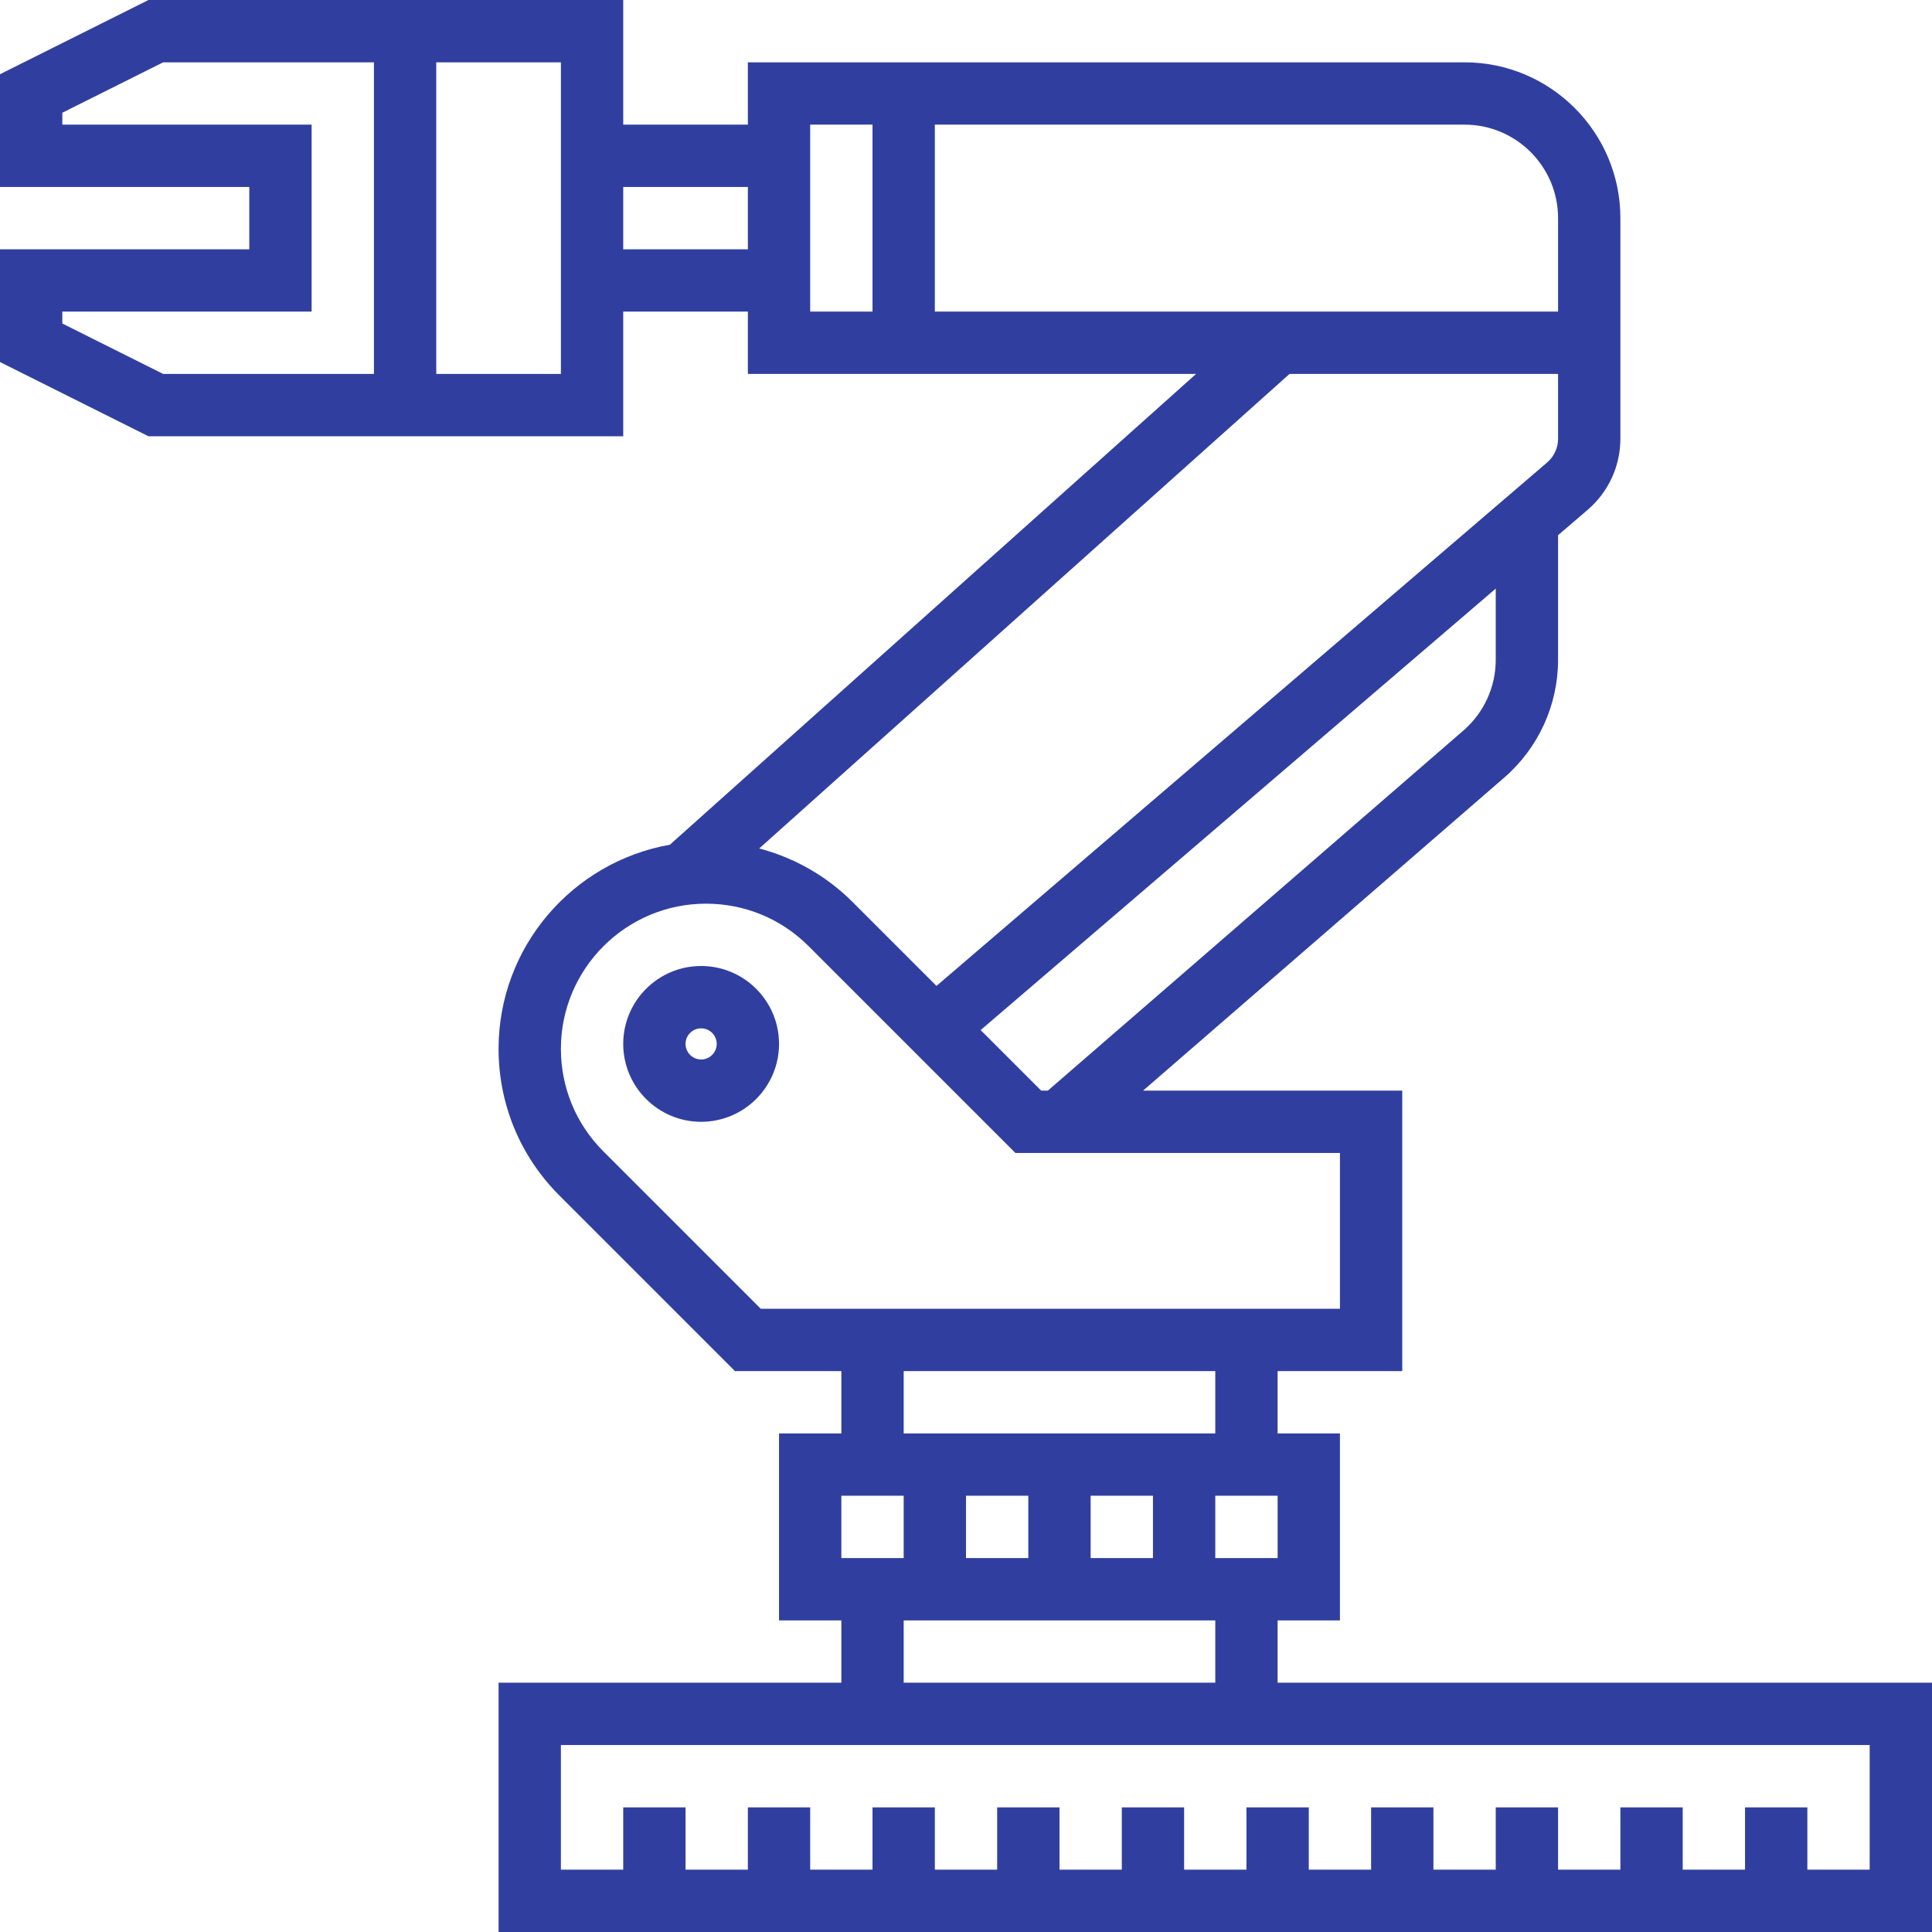
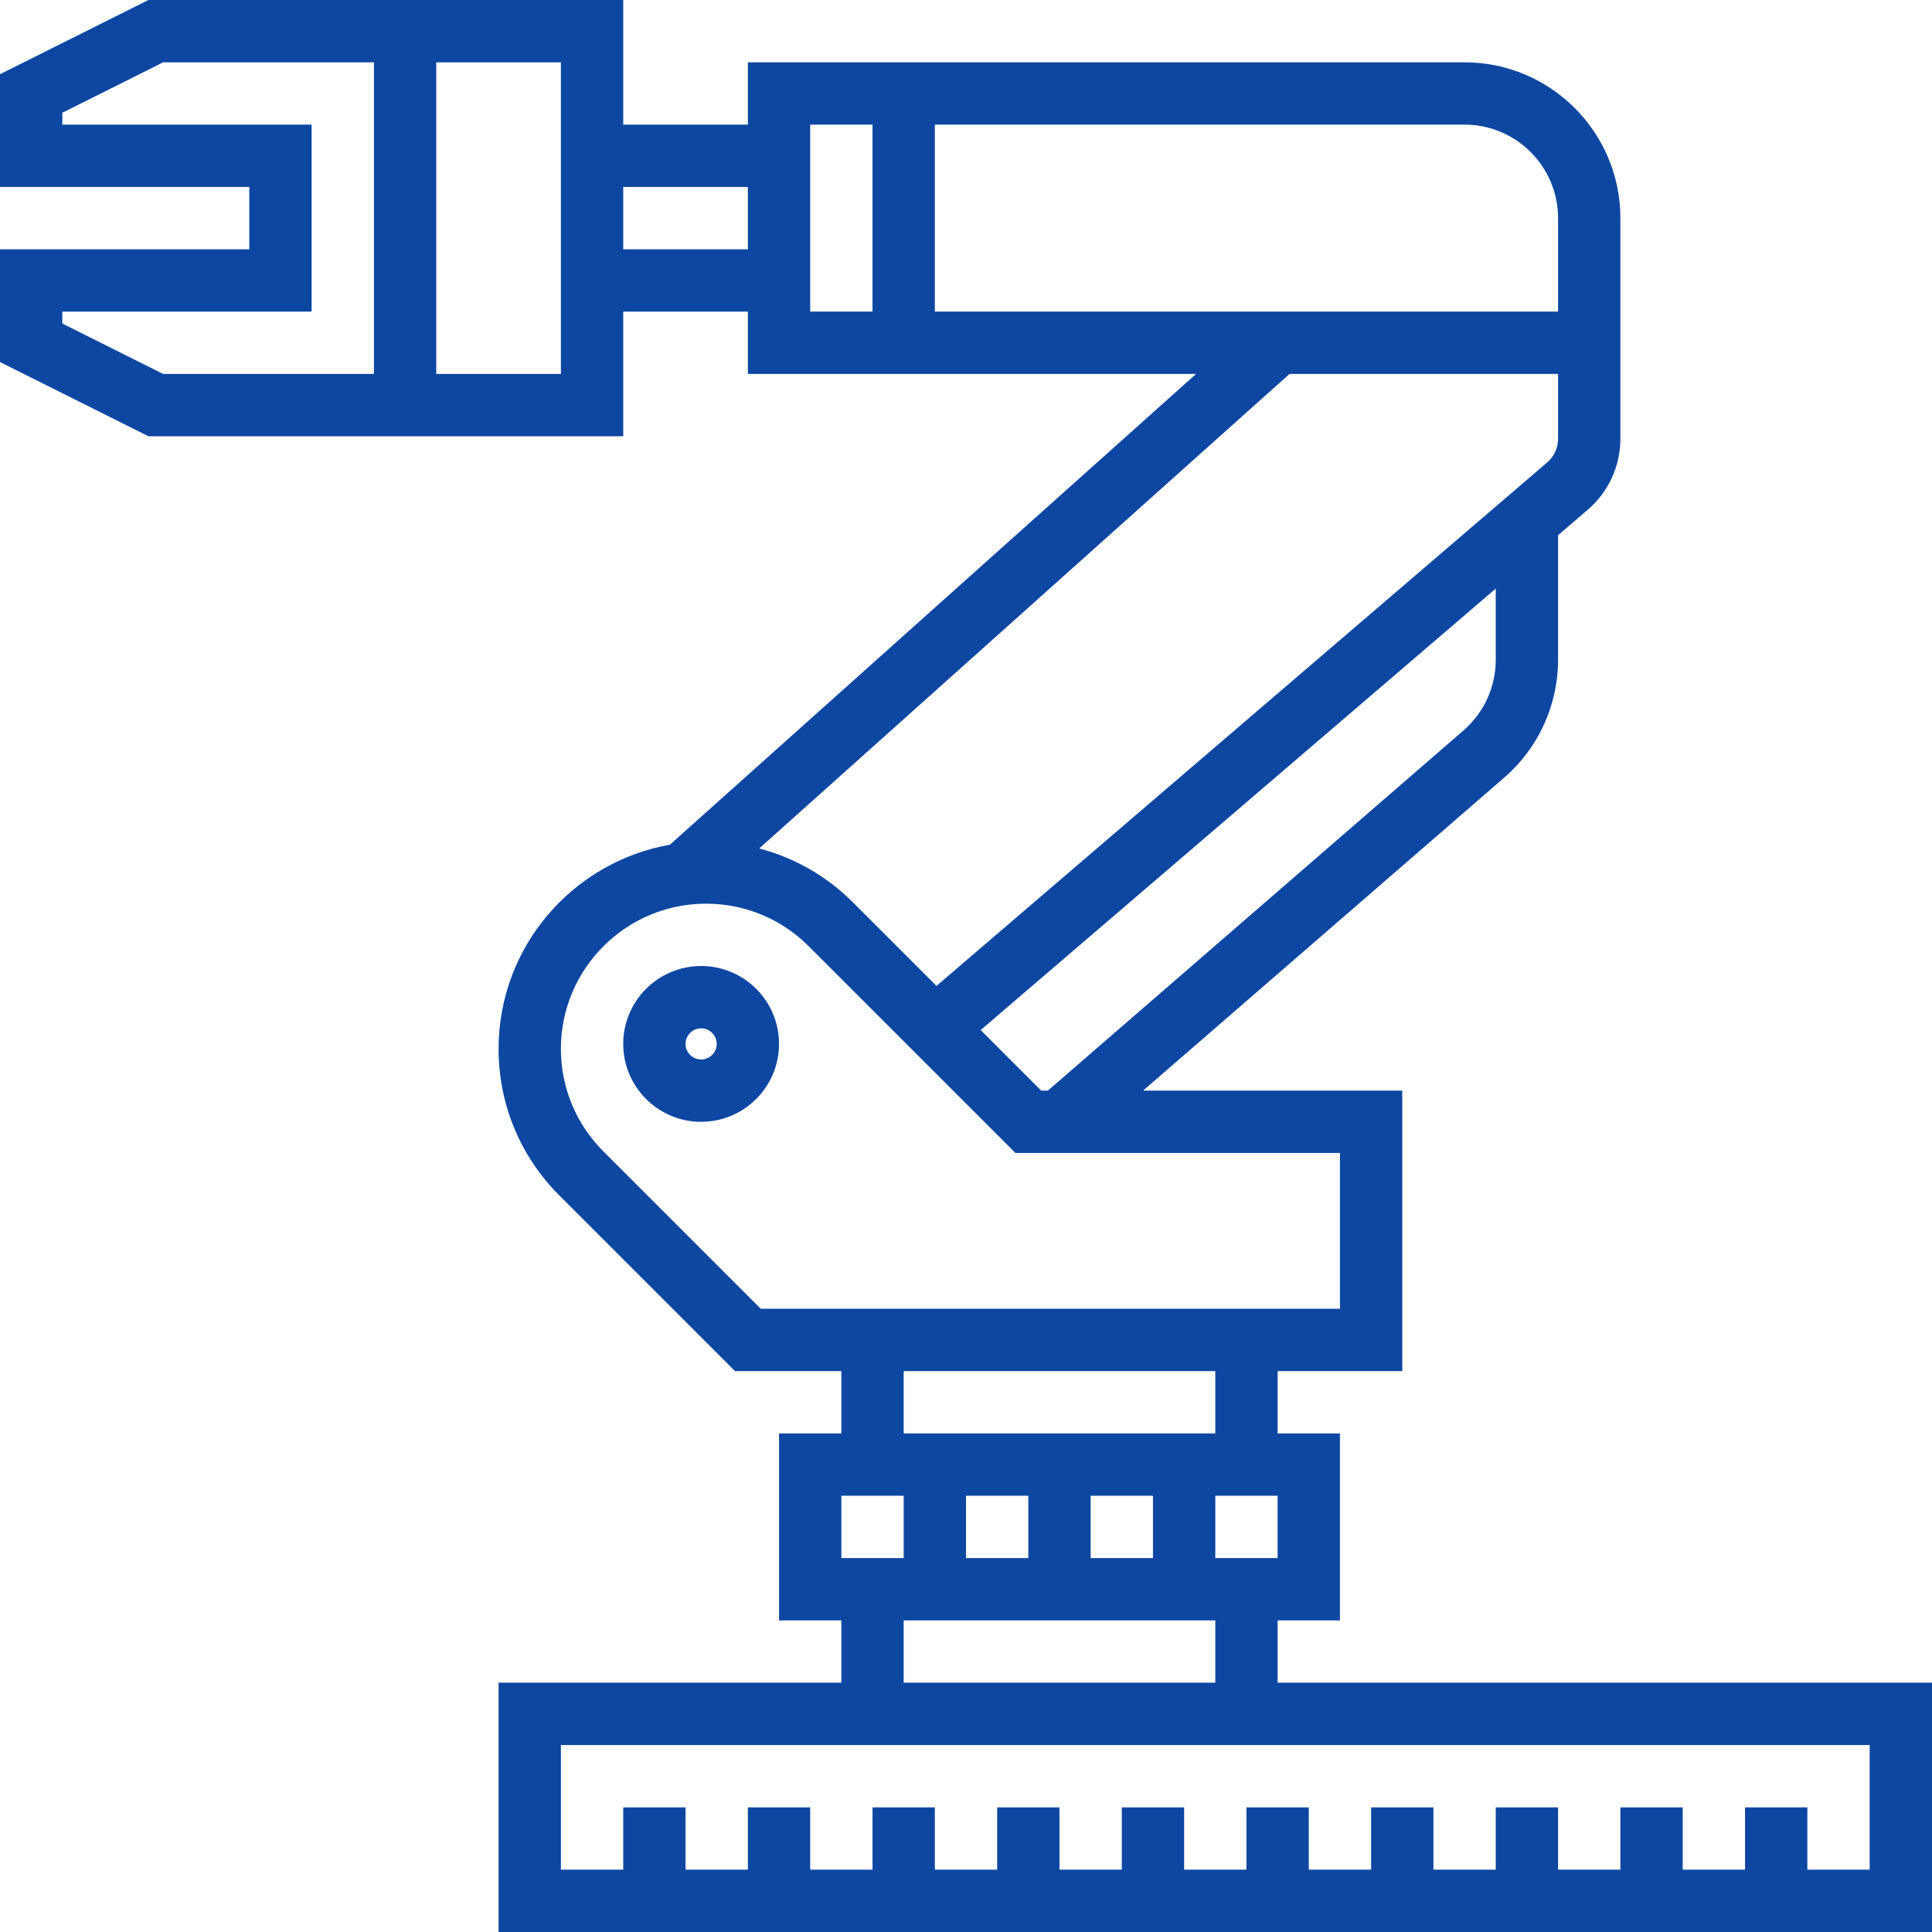
<svg xmlns="http://www.w3.org/2000/svg" version="1.1" id="Layer_1" x="0px" y="0px" viewBox="0 0 496 496" style="enable-background:new 0 0 496 496;" xml:space="preserve" width="512px" height="512px">
  <g>
    <g>
      <g>
-         <path d="M328,432v-16h16v-48h-16v-16h32v-72h-66.552l92.752-80.384c8.768-7.608,13.8-18.624,13.8-30.224V137.4l7.616-6.528     c5.328-4.576,8.384-11.216,8.384-18.232V96V80V56c0-22.056-17.944-40-40-40H192v16h-32V0h-56h-8H38.112L0,19.056V48h64v16H0     v28.944L38.112,112H96h8h56V80h32v16h115.064L171.976,216.864c-24.952,4.408-43.976,26.2-43.976,52.392     c0,14.224,5.536,27.592,15.6,37.656L188.688,352H216v16h-16v48h16v16h-88v64h368v-64H328z M96,96H41.888L16,83.056V80h64V32H16     v-3.056L41.888,16H96V96z M144,96h-32V16h32V96z M192,64h-32V48h32V64z M328,400h-16v-16h16V400z M312,416v16h-80v-16H312z      M248,400v-16h16v16H248z M280,400v-16h16v16H280z M232,368v-16h80v16H232z M384,169.392c0,6.96-3.016,13.568-8.28,18.136     L269.008,280h-1.696l-15.552-15.552L384,151.112V169.392z M224,80h-16V32h16V80z M240,80V32h136c13.232,0,24,10.768,24,24v24     h-75.056H240z M331.056,96H400v16.64c0,2.344-1.016,4.552-2.792,6.08L240.424,253.112l-21.504-21.504     c-6.752-6.752-15.016-11.416-24.008-13.784L331.056,96z M195.312,336l-40.4-40.4c-7.04-7.04-10.912-16.392-10.912-26.344     C144,248.712,160.712,232,181.256,232c9.952,0,19.304,3.872,26.344,10.912L260.688,296H344v40H195.312z M216,384h16v16h-16V384z      M480,480h-16v-16h-16v16h-16v-16h-16v16h-16v-16h-16v16h-16v-16h-16v16h-16v-16h-16v16h-16v-16h-16v16h-16v-16h-16v16h-16v-16     h-16v16h-16v-16h-16v16h-16v-16h-16v16h-16v-32h336V480z" fill="#303F9F" />
-         <path d="M180,248c-11.032,0-20,8.968-20,20c0,11.032,8.968,20,20,20s20-8.968,20-20C200,256.968,191.032,248,180,248z M180,272     c-2.2,0-4-1.8-4-4s1.8-4,4-4s4,1.8,4,4S182.2,272,180,272z" fill="#303F9F" />
+         <path d="M328,432v-16h16v-48h-16v-16h32v-72h-66.552l92.752-80.384c8.768-7.608,13.8-18.624,13.8-30.224V137.4l7.616-6.528     c5.328-4.576,8.384-11.216,8.384-18.232V96V80V56c0-22.056-17.944-40-40-40H192v16h-32V0h-56h-8H38.112L0,19.056V48h64v16H0     v28.944L38.112,112H96h8h56V80h32v16h115.064L171.976,216.864c-24.952,4.408-43.976,26.2-43.976,52.392     c0,14.224,5.536,27.592,15.6,37.656L188.688,352H216v16h-16v48h16v16h-88v64h368v-64H328z M96,96H41.888L16,83.056V80h64V32H16     v-3.056L41.888,16H96V96z M144,96h-32V16h32V96z M192,64h-32V48h32V64z M328,400h-16v-16h16V400z M312,416v16h-80v-16H312z      M248,400v-16h16v16H248z M280,400v-16h16v16H280z M232,368v-16h80v16H232z M384,169.392c0,6.96-3.016,13.568-8.28,18.136     L269.008,280h-1.696l-15.552-15.552L384,151.112V169.392z M224,80h-16V32h16V80z M240,80V32h136c13.232,0,24,10.768,24,24v24     h-75.056H240z M331.056,96H400v16.64c0,2.344-1.016,4.552-2.792,6.08L240.424,253.112l-21.504-21.504     c-6.752-6.752-15.016-11.416-24.008-13.784L331.056,96z M195.312,336l-40.4-40.4c-7.04-7.04-10.912-16.392-10.912-26.344     C144,248.712,160.712,232,181.256,232c9.952,0,19.304,3.872,26.344,10.912L260.688,296H344v40H195.312z M216,384h16v16h-16V384z      M480,480h-16v-16h-16v16h-16v-16h-16v16h-16v-16h-16v16h-16v-16h-16v16h-16v-16h-16v16h-16v-16h-16v16h-16v-16h-16v16h-16v-16     h-16v16h-16v-16h-16v16h-16v-16h-16v16h-16v-32h336V480z" fill="#0d47a1" />
+         <path d="M180,248c-11.032,0-20,8.968-20,20c0,11.032,8.968,20,20,20s20-8.968,20-20C200,256.968,191.032,248,180,248z M180,272     c-2.2,0-4-1.8-4-4s1.8-4,4-4s4,1.8,4,4S182.2,272,180,272z" fill="#0d47a1" />
      </g>
    </g>
  </g>
  <g>
</g>
  <g>
</g>
  <g>
</g>
  <g>
</g>
  <g>
</g>
  <g>
</g>
  <g>
</g>
  <g>
</g>
  <g>
</g>
  <g>
</g>
  <g>
</g>
  <g>
</g>
  <g>
</g>
  <g>
</g>
  <g>
</g>
</svg>
